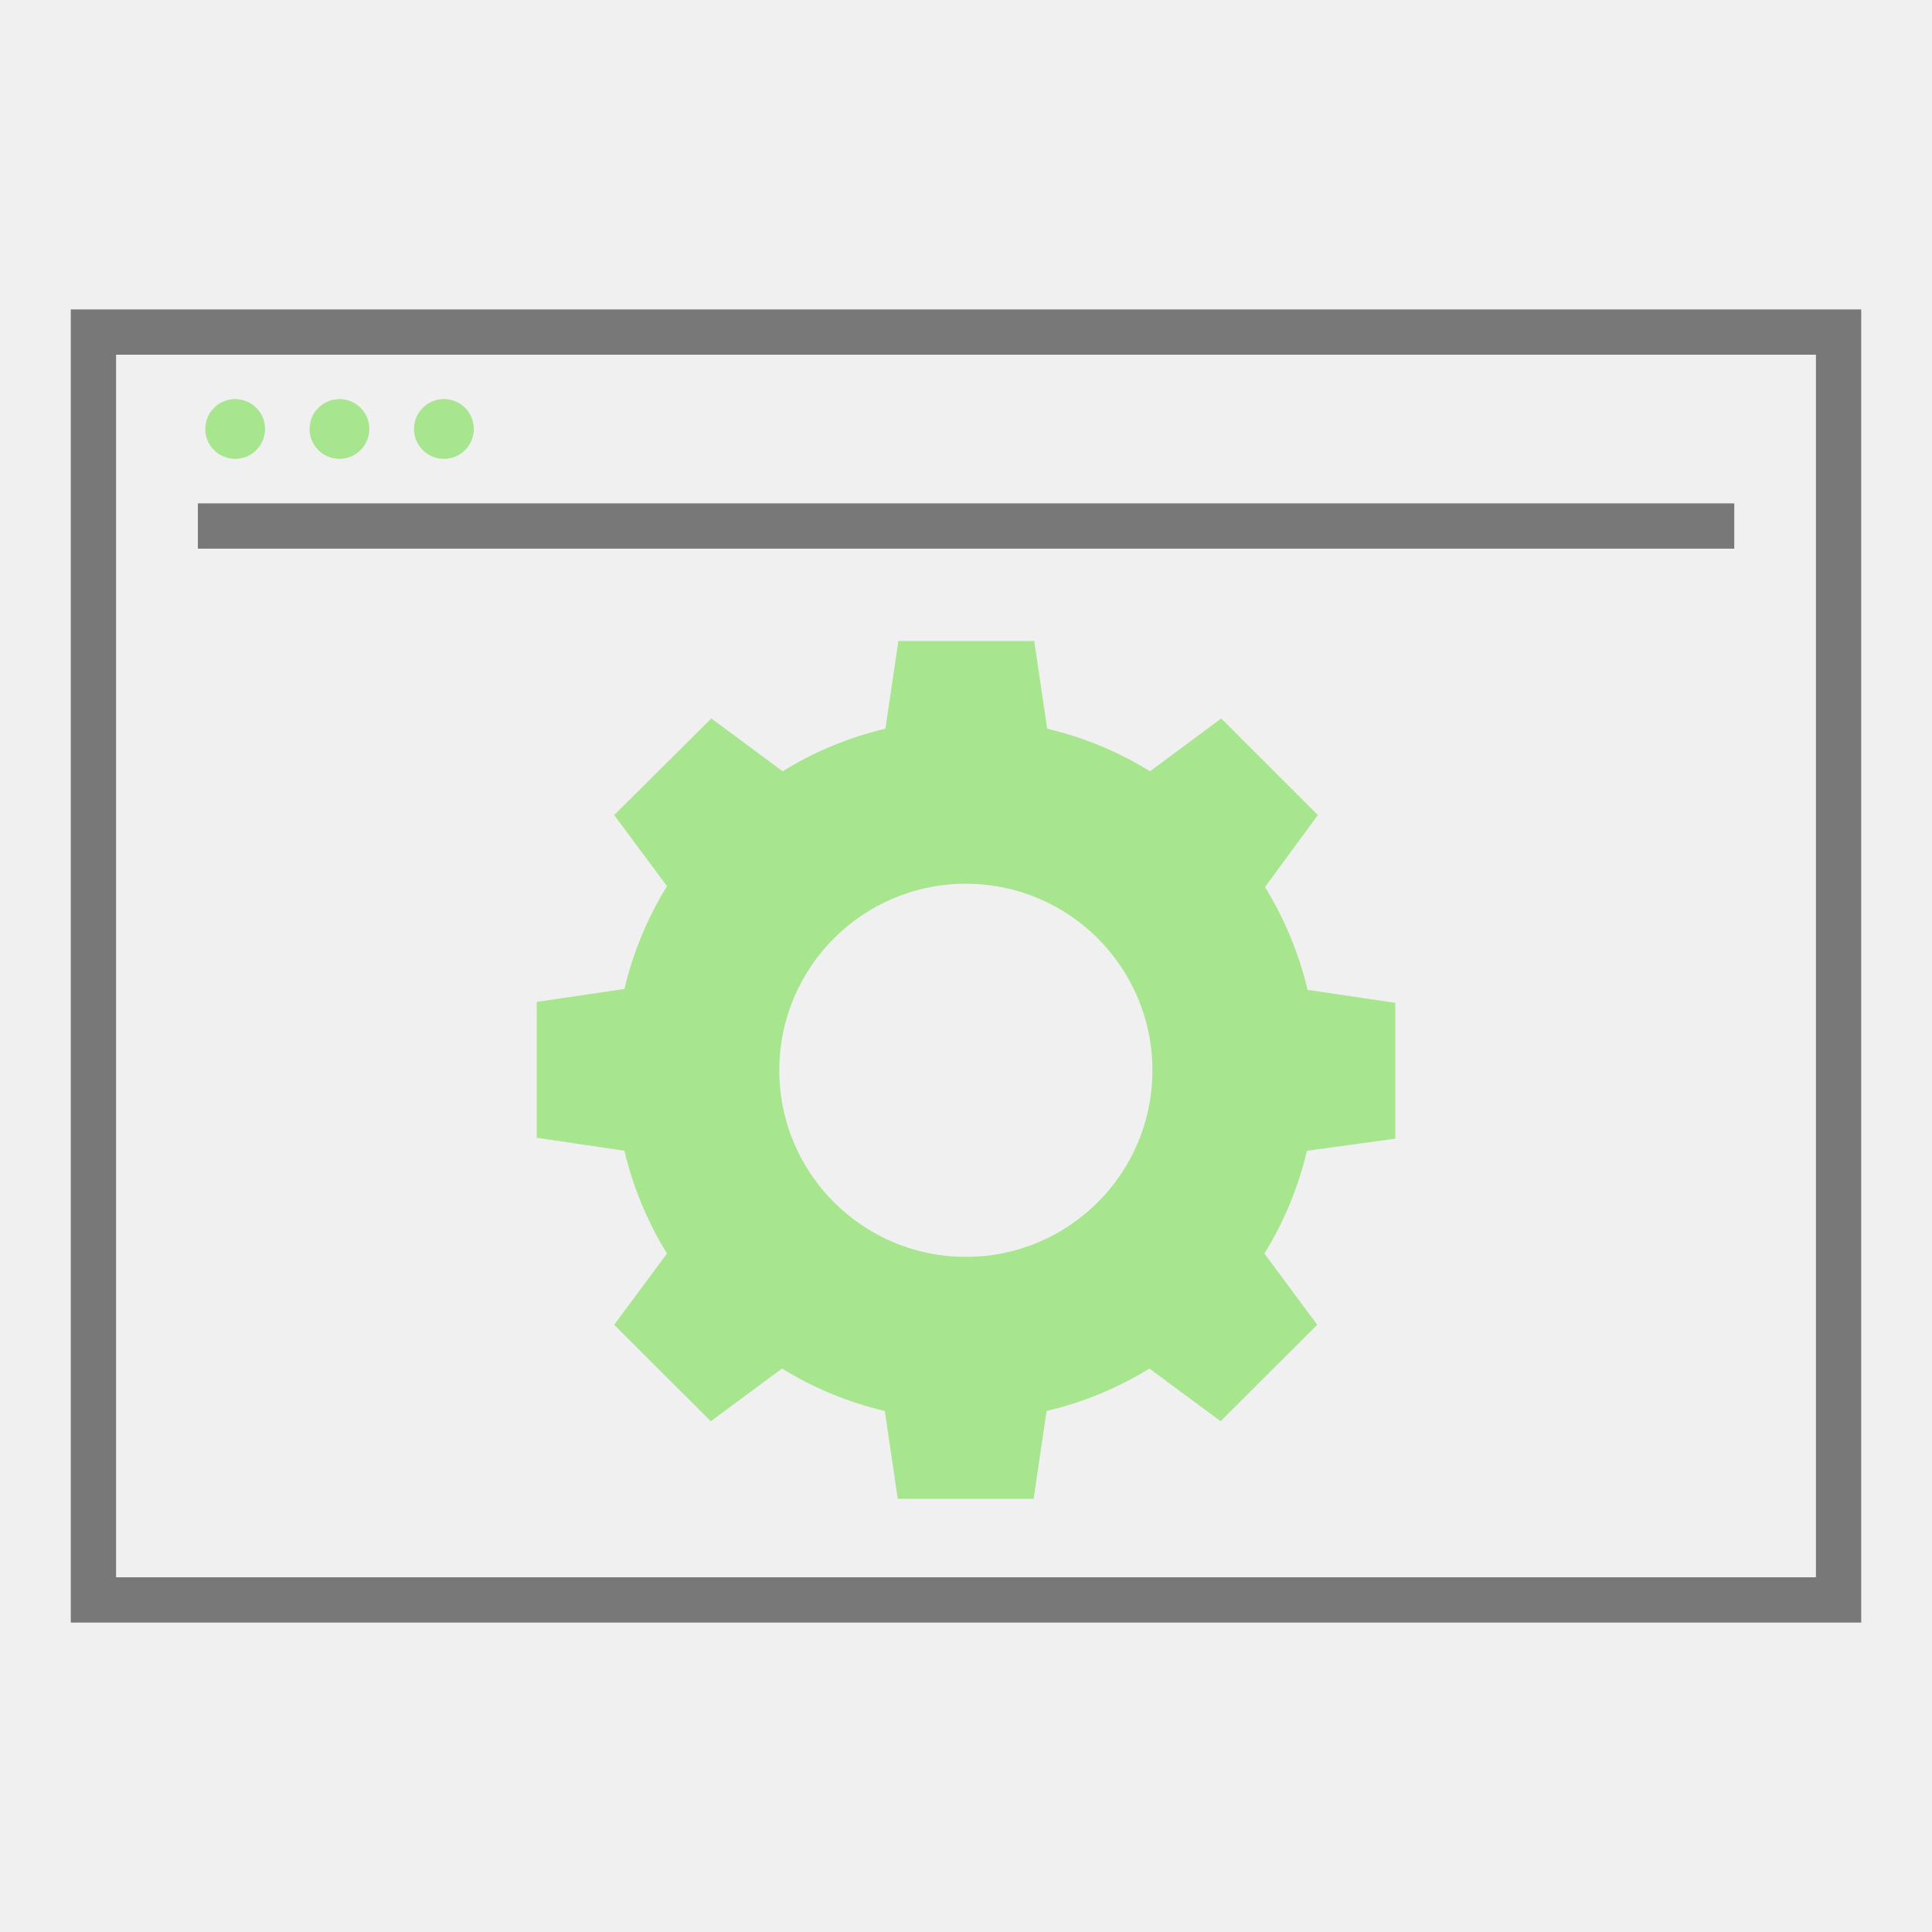
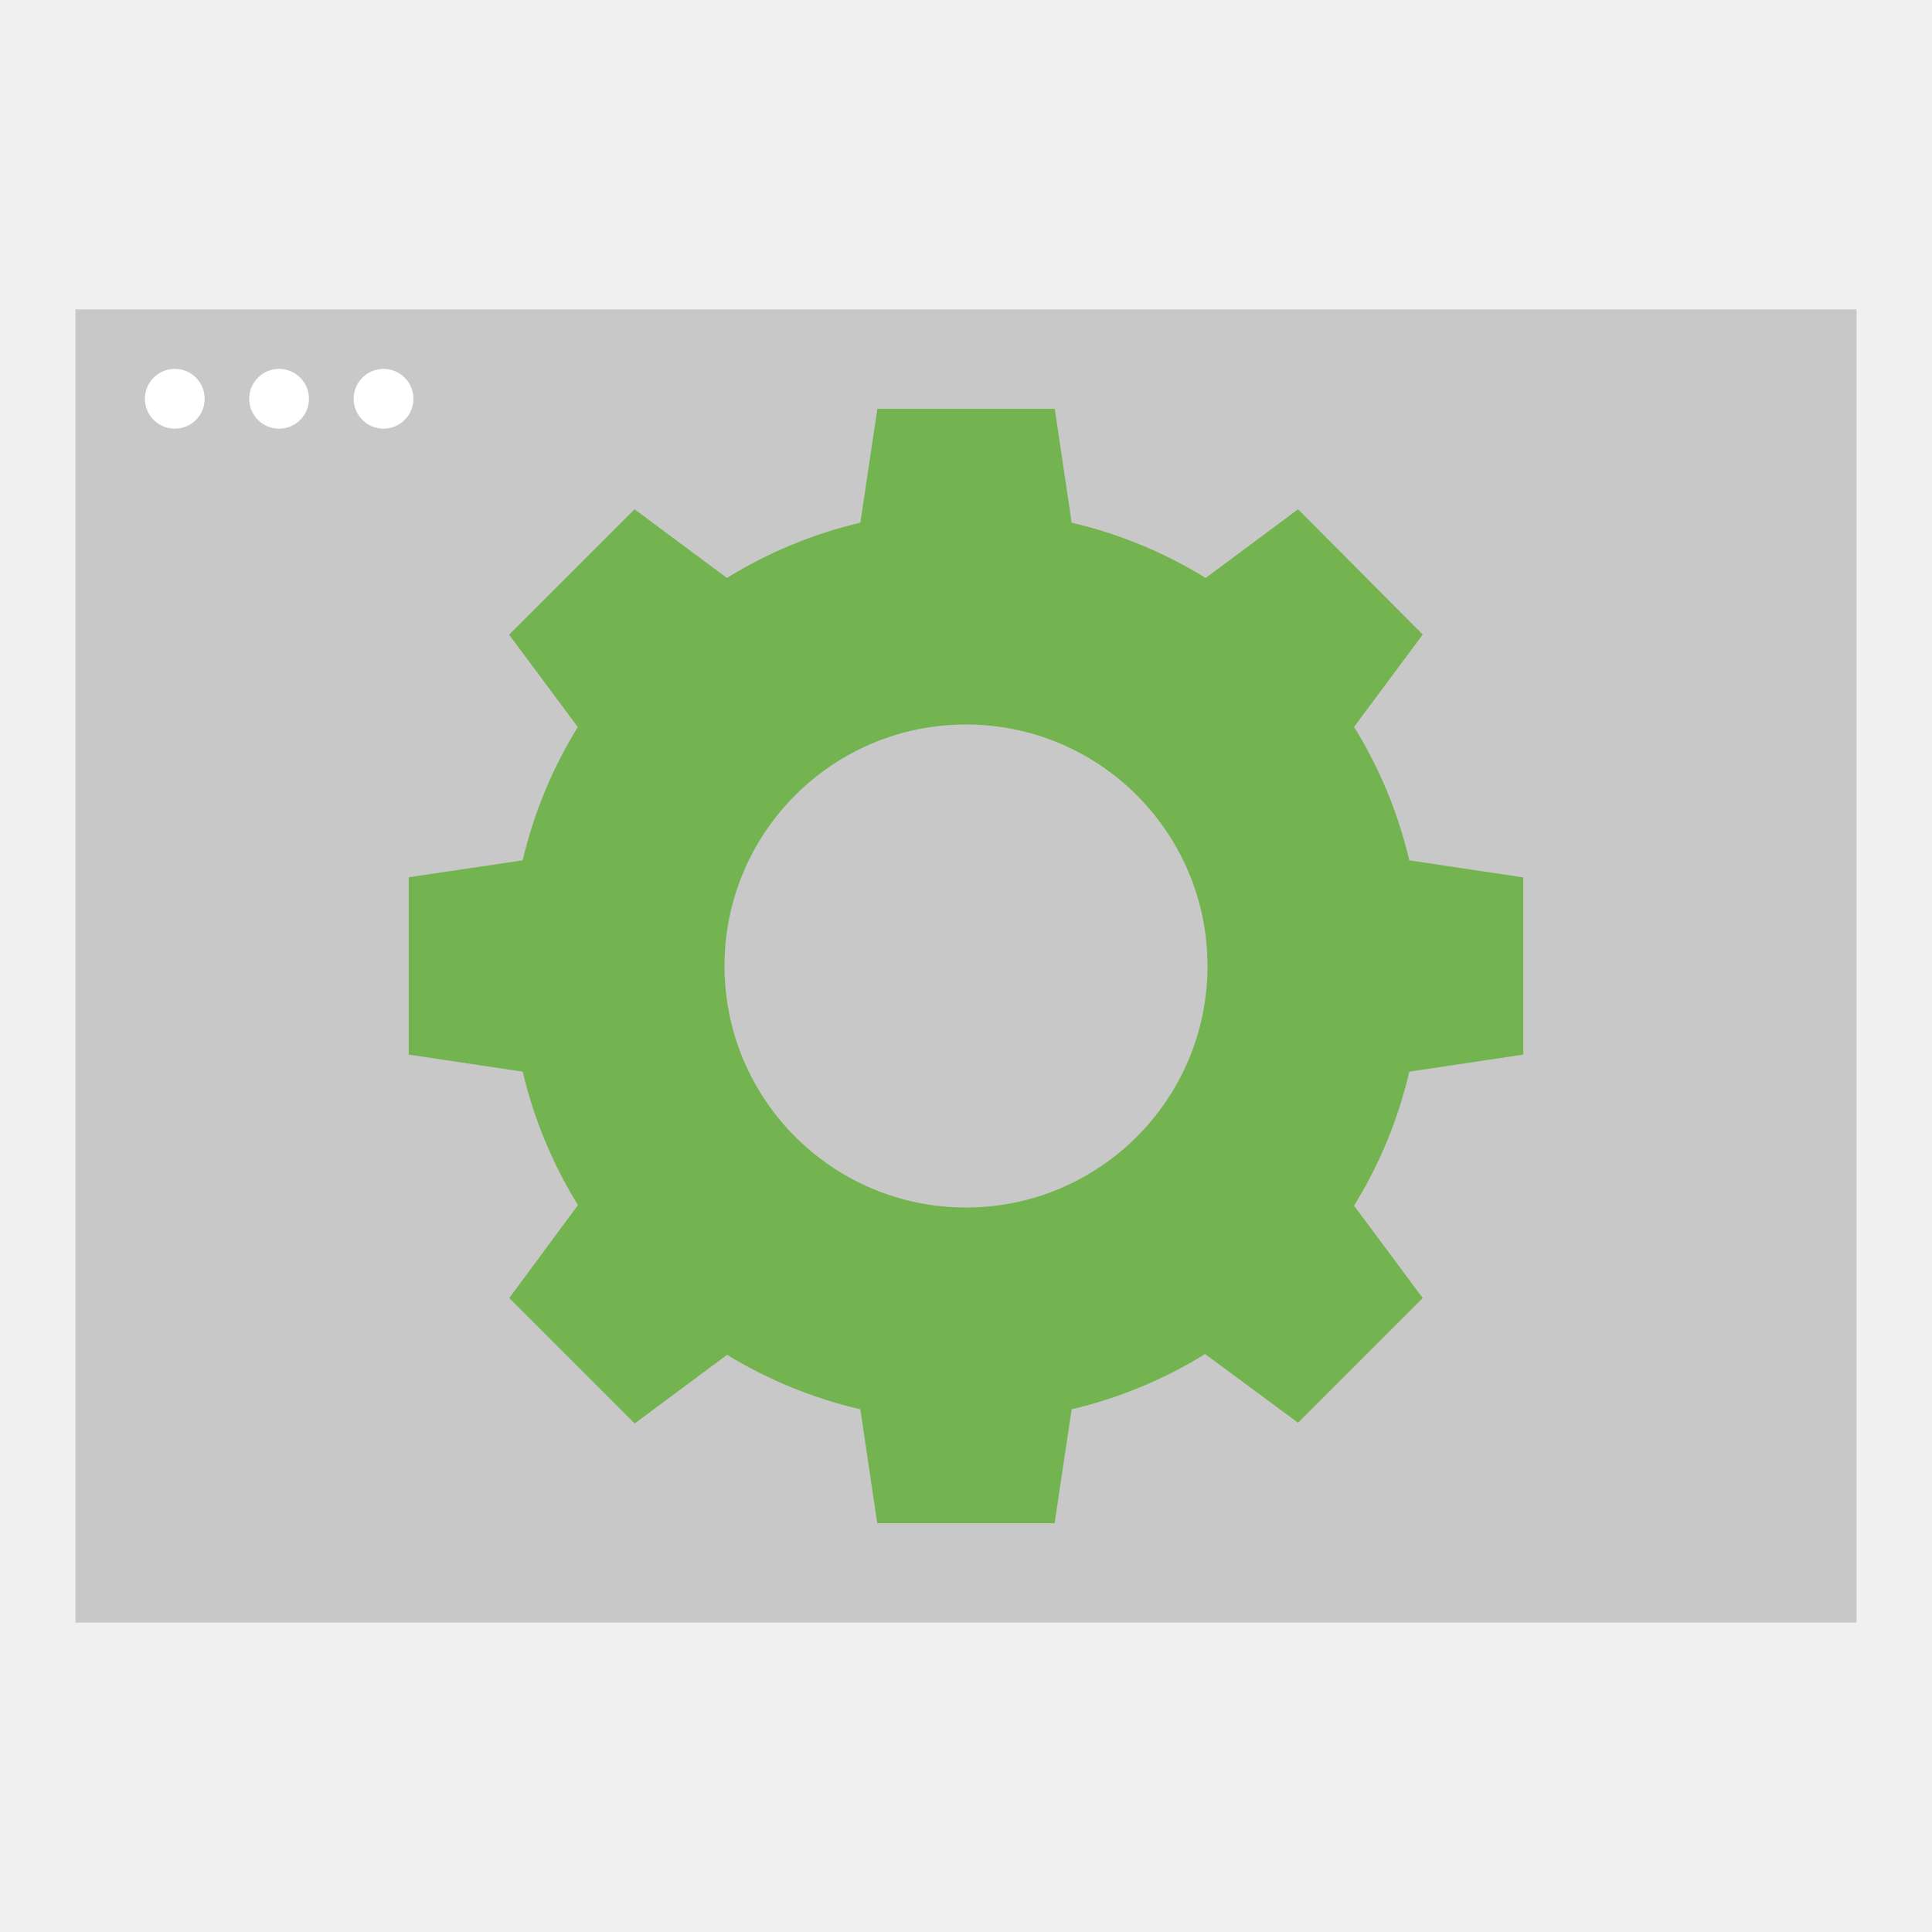
<svg xmlns="http://www.w3.org/2000/svg" id="Icons" viewBox="0 0 128 128">
  <defs>
-     <style>.cls-1{fill:#787878;}.cls-2{fill:#a8e58f;}</style>
+     <style>.cls-1{fill:#c8c8c8;}.cls-2{fill:#fff;}.cls-3{fill:#73b450;}</style>
  </defs>
-   <path class="cls-1" d="M123.31,107.5H4.69v-87H123.31Zm-115.62-3H120.31v-81H7.69Z" />
-   <rect class="cls-1" x="13.11" y="33.35" width="101.79" height="3" />
-   <circle class="cls-2" cx="15.58" cy="28.42" r="1.98" />
-   <circle class="cls-2" cx="22.49" cy="28.42" r="1.98" />
-   <circle class="cls-2" cx="29.41" cy="28.42" r="1.98" />
-   <path class="cls-2" d="M92.44,75.44v-9l-5.81-.86a23.09,23.09,0,0,0-2.82-6.81L87.31,54l-6.4-6.4-4.72,3.5a22.87,22.87,0,0,0-6.81-2.82l-.86-5.81h-9l-.86,5.81a22.87,22.87,0,0,0-6.81,2.82l-4.72-3.5L40.69,54l3.5,4.71a23.09,23.09,0,0,0-2.82,6.81l-5.81.86v9l5.81.86a23,23,0,0,0,2.82,6.81l-3.5,4.72,6.4,6.39,4.72-3.49a23,23,0,0,0,6.81,2.81l.86,5.82h9l.86-5.82a23,23,0,0,0,6.81-2.81l4.72,3.49,6.4-6.39-3.5-4.72a23,23,0,0,0,2.82-6.81ZM64,83.27A12.36,12.36,0,1,1,76.35,70.92,12.35,12.35,0,0,1,64,83.27Z" />
+   <rect class="cls-1" x="5" y="20.5" width="118" height="87" />
+   <circle class="cls-2" cx="11.58" cy="26.42" r="1.98" />
+   <circle class="cls-2" cx="18.49" cy="26.42" r="1.98" />
+   <circle class="cls-2" cx="25.41" cy="26.42" r="1.98" />
+   <path class="cls-3" d="M100.92,69.87V58.13L93.37,57a29.69,29.69,0,0,0-3.66-8.84l4.55-6.12L86,33.74l-6.12,4.55A29.8,29.8,0,0,0,71,34.63l-1.12-7.55H58.13L57,34.63a29.8,29.8,0,0,0-8.84,3.66l-6.12-4.55-8.31,8.31,4.55,6.12A29.69,29.69,0,0,0,34.63,57l-7.55,1.12V69.87L34.63,71a29.8,29.8,0,0,0,3.66,8.84L33.74,86l8.31,8.31,6.12-4.55A29.91,29.91,0,0,0,57,93.37l1.12,7.55H69.87L71,93.37a29.91,29.91,0,0,0,8.84-3.66L86,94.26,94.26,86l-4.55-6.12A29.8,29.8,0,0,0,93.37,71ZM64,80A16,16,0,1,1,80,64,16,16,0,0,1,64,80Z" />
</svg>
